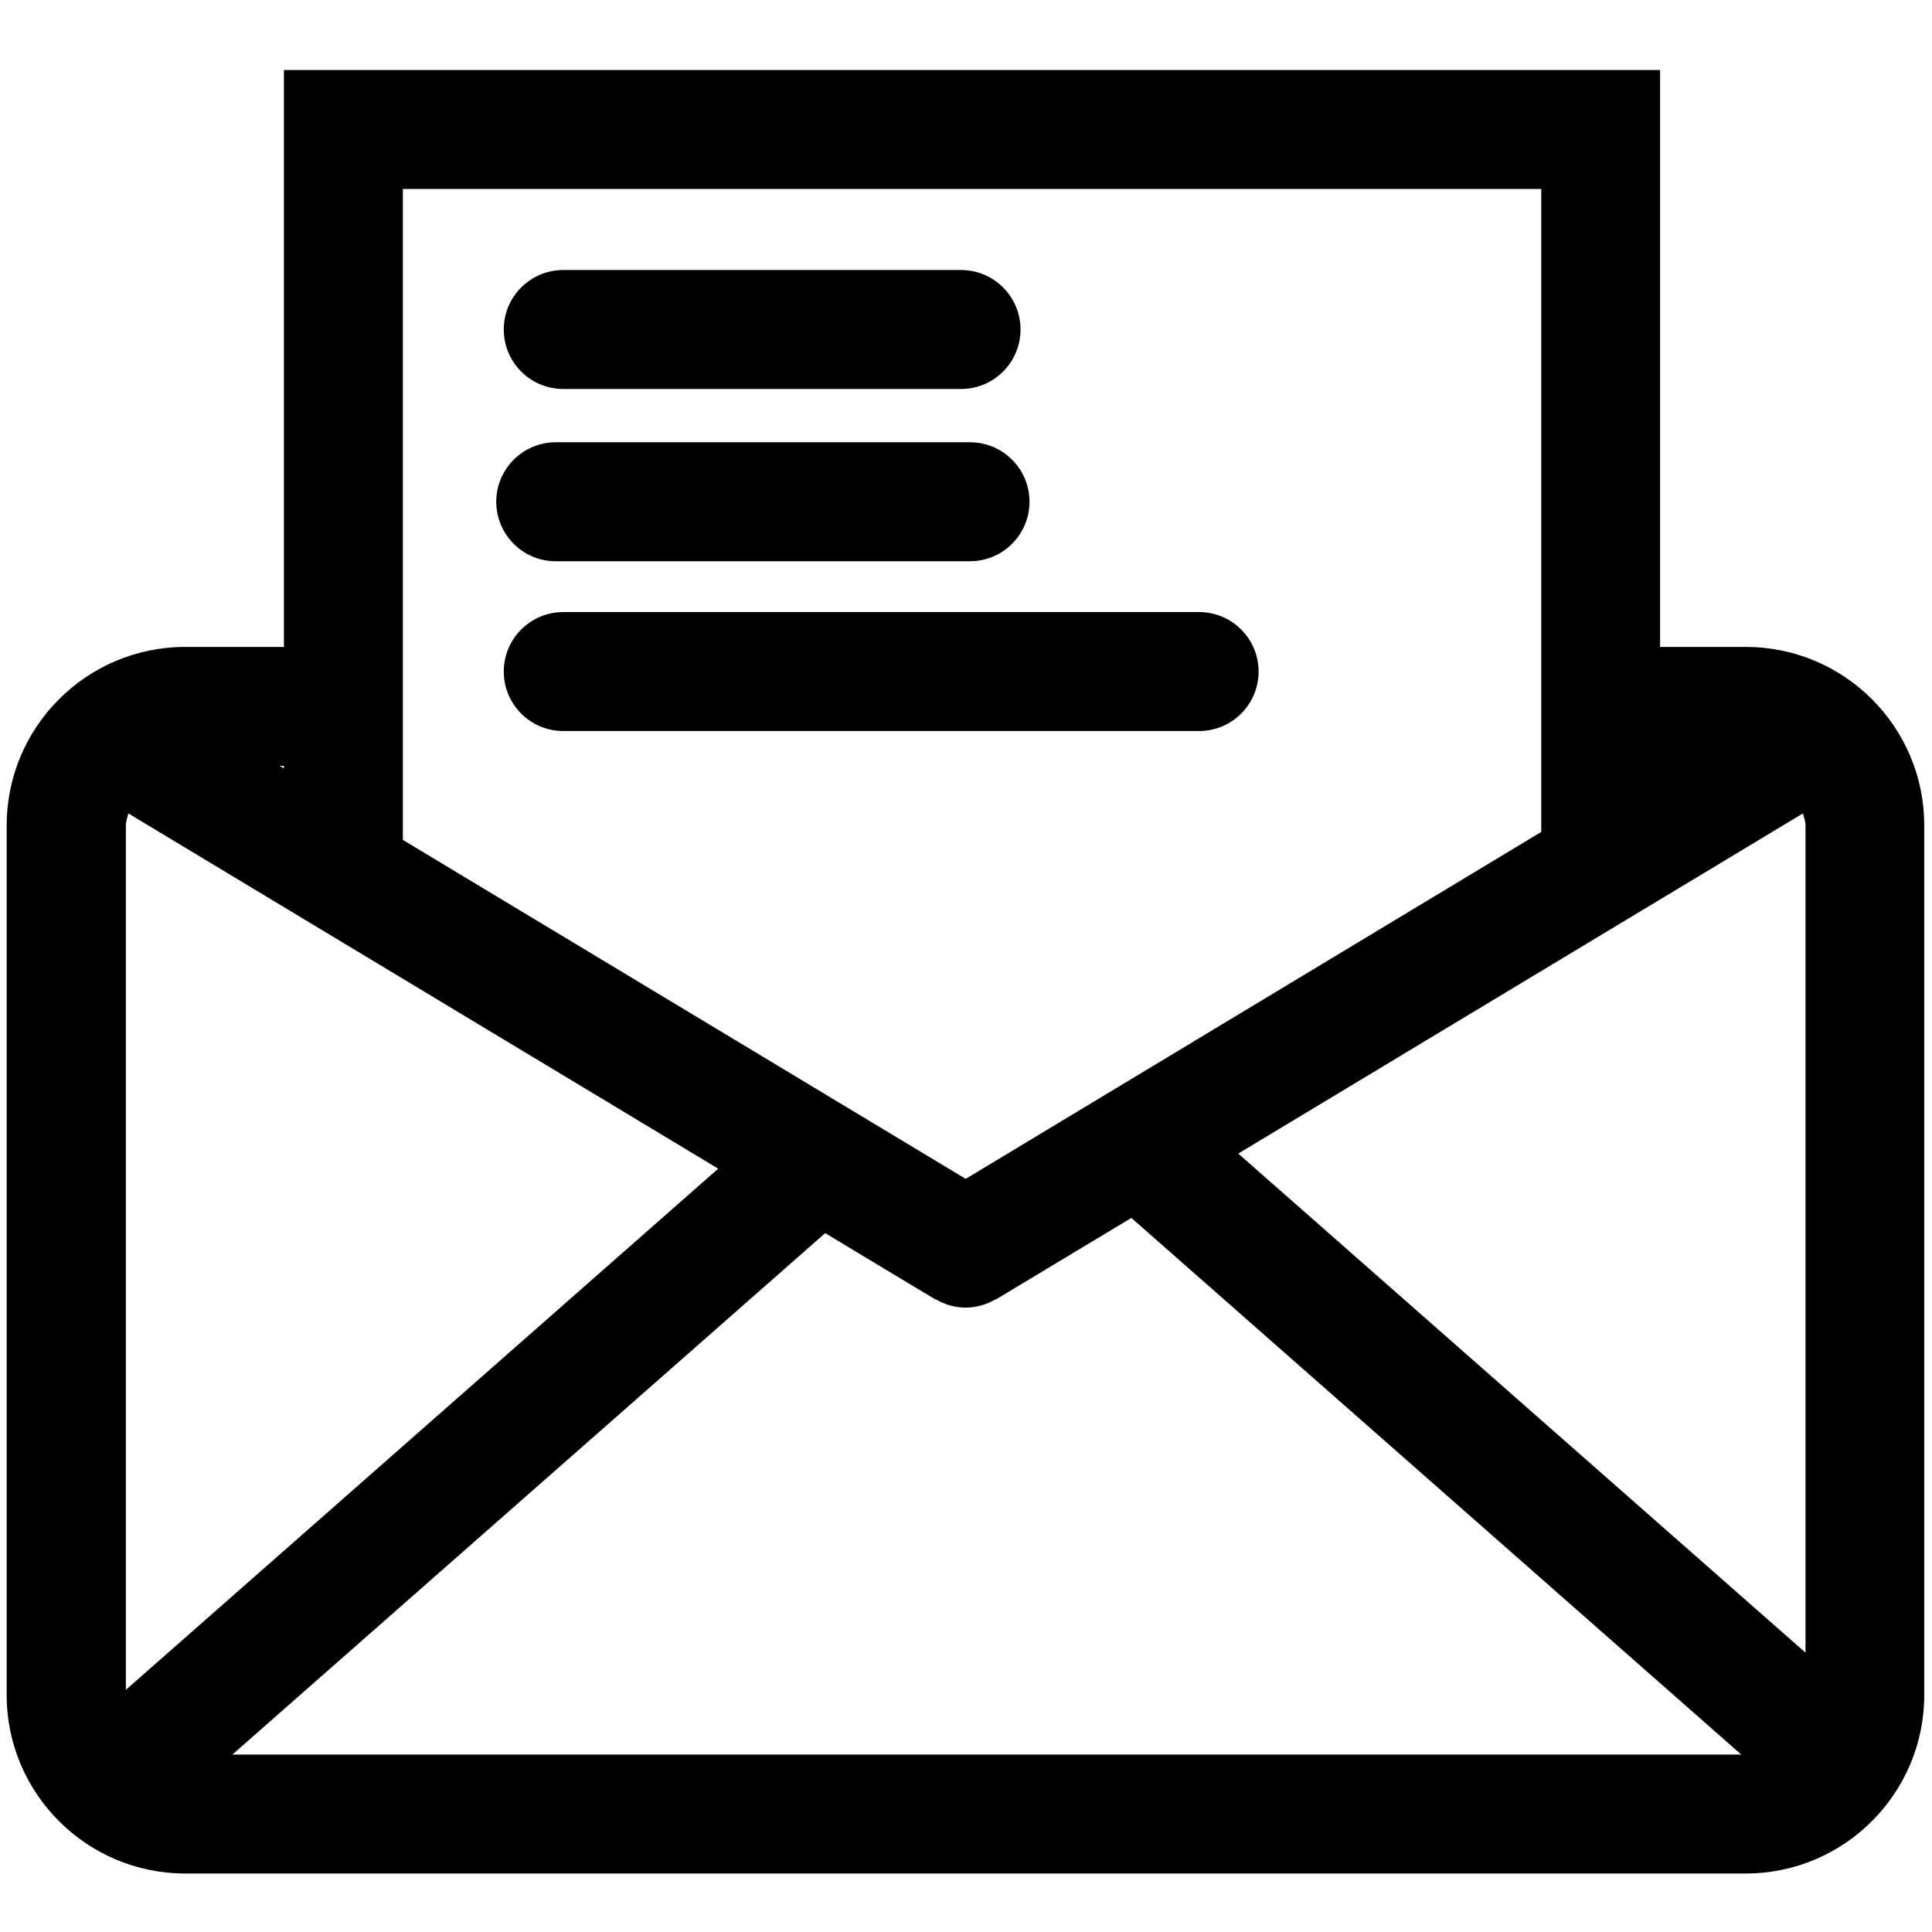
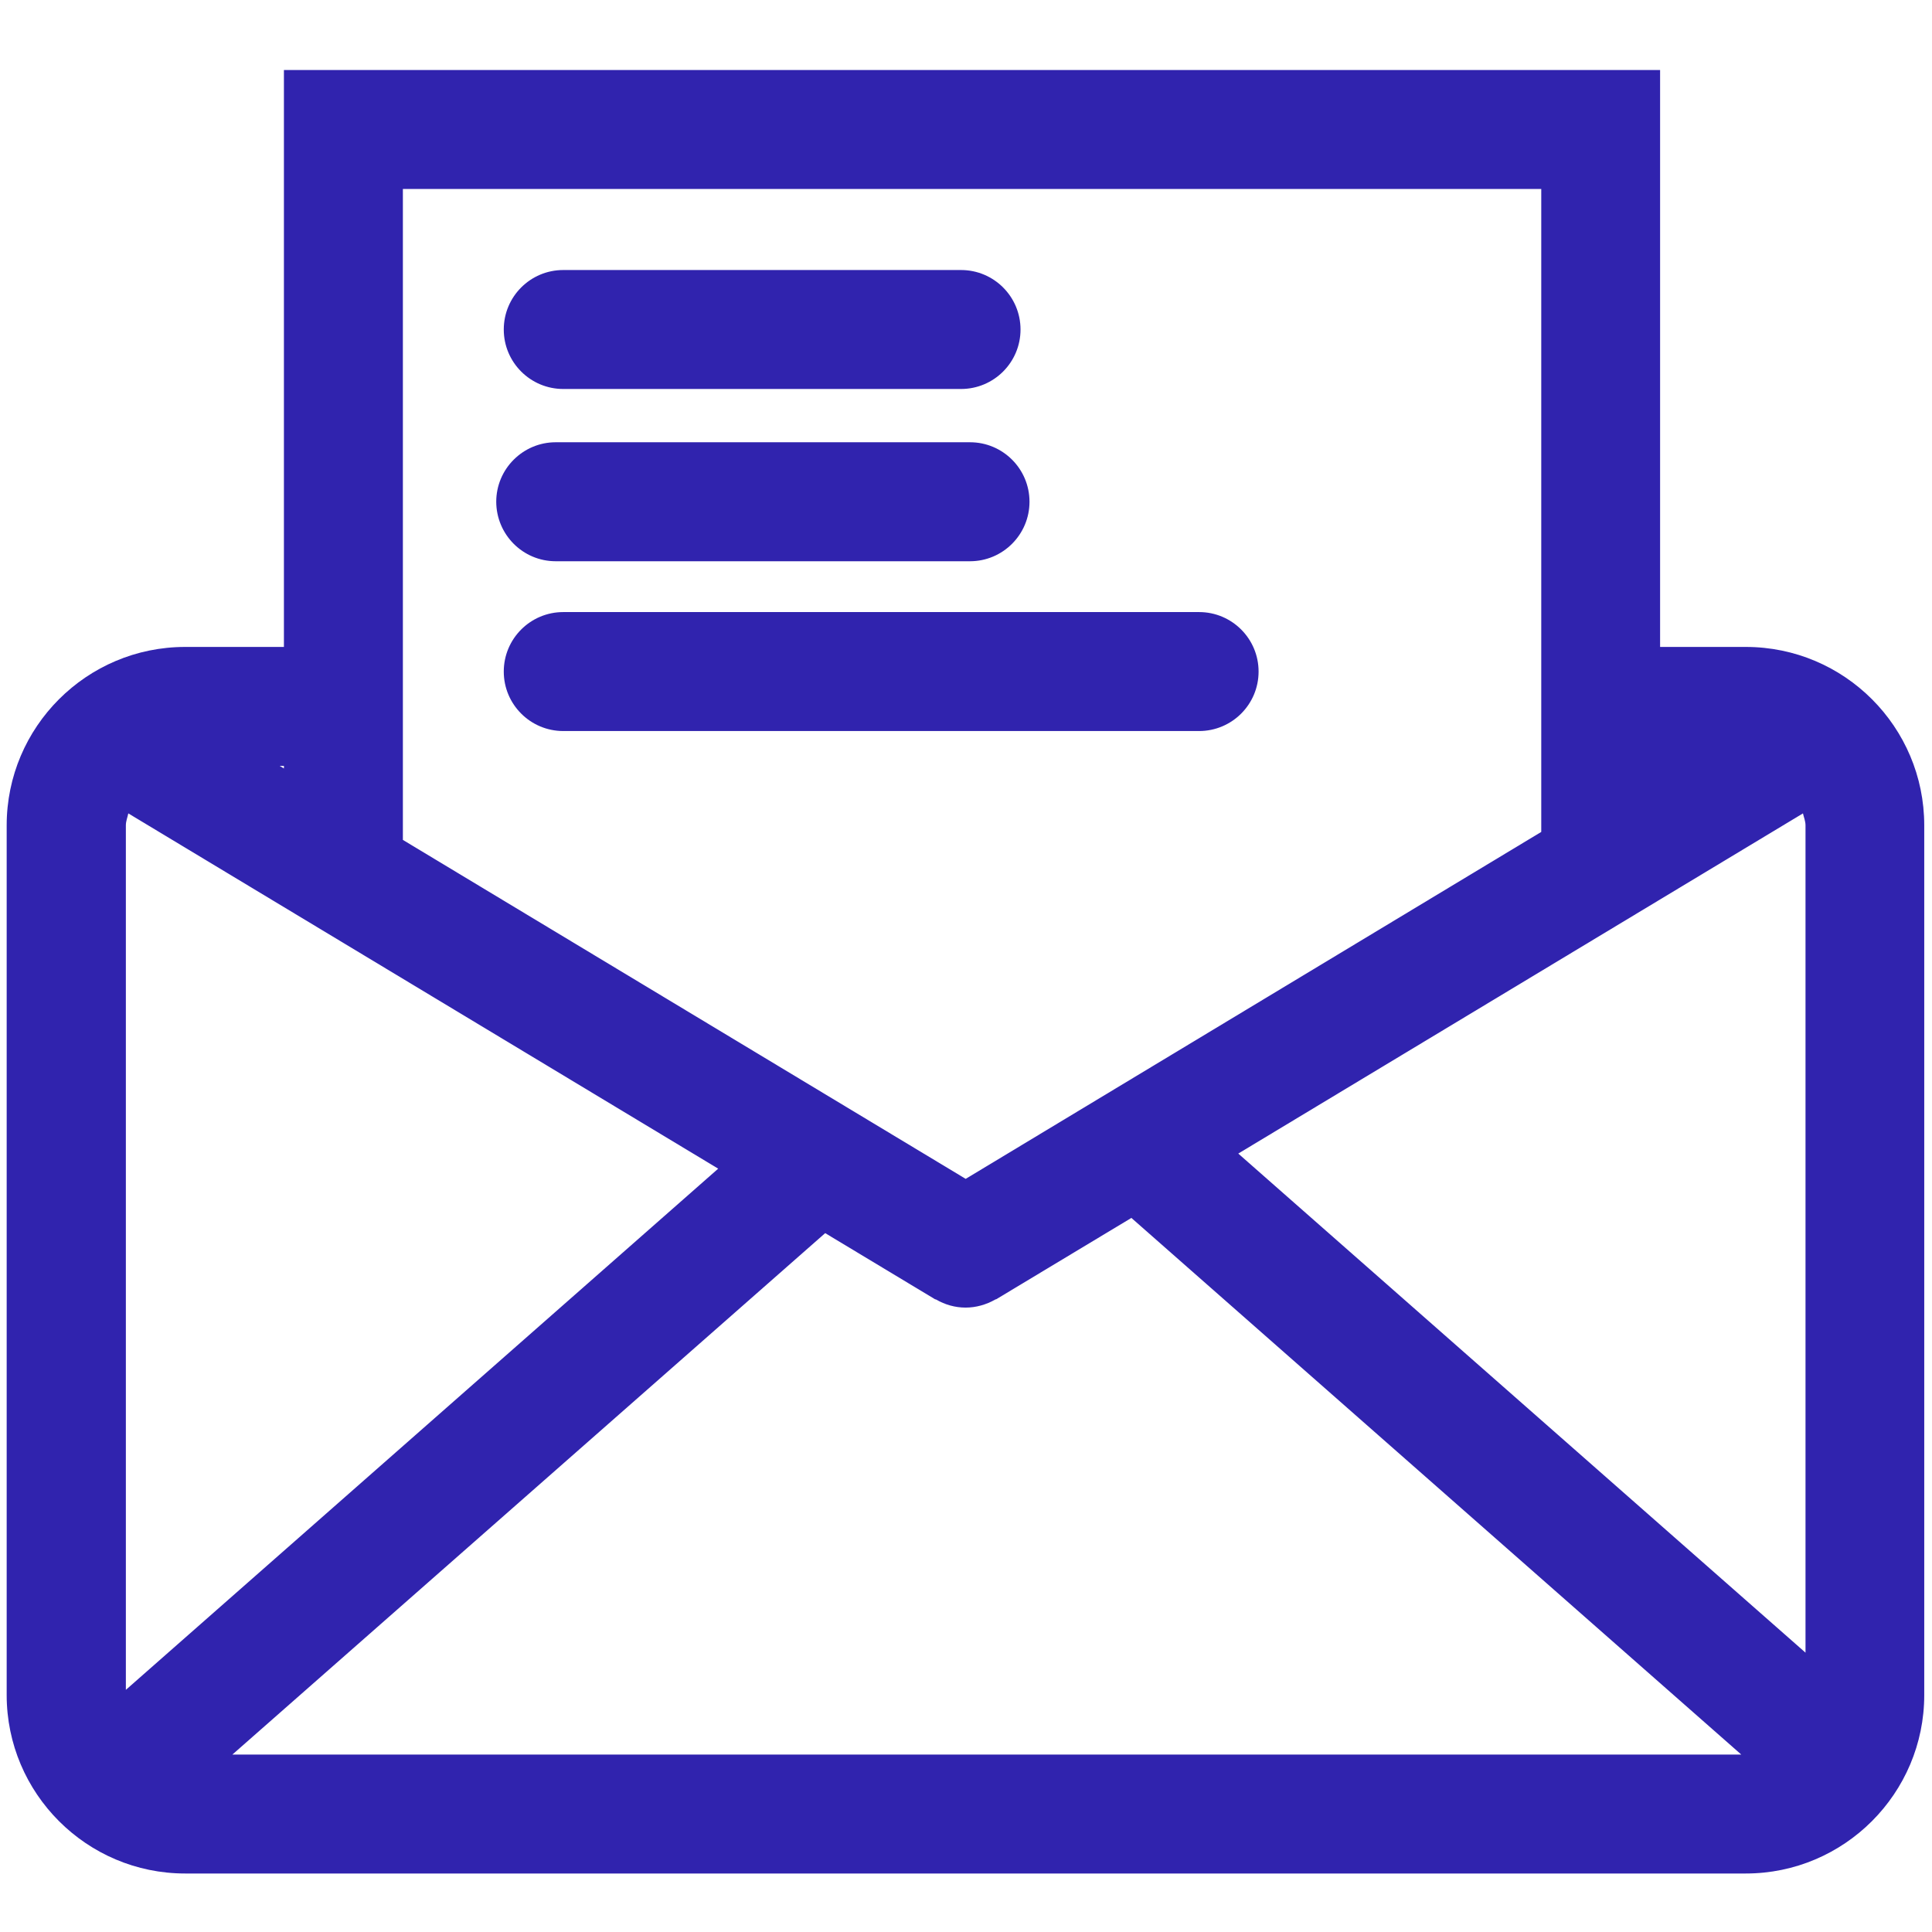
<svg xmlns="http://www.w3.org/2000/svg" class="page-icon" width="30px" height="30px" viewBox="0 0 68 65" version="1.1">
  <g stroke="none" stroke-width="1" fill="none" fill-rule="evenodd">
-     <g transform="translate(0.032, 0)" class="fill" fill="#000000">
+     <g transform="translate(0.032, 0)" class="fill" fill="#3023AE">
      <path d="M61.414,21.27 L58.398,21.27 L58.398,0.965 L9.961,0.965 L9.961,21.27 L6.484,21.27 C3.02,21.27 0.203,24.086 0.203,27.551 L0.203,58.16 C0.203,61.621 3.02,64.441 6.484,64.441 L61.414,64.441 C64.879,64.441 67.695,61.621 67.695,58.16 L67.695,27.551 C67.695,24.086 64.883,21.27 61.414,21.27 Z M25.246,39.633 L4.398,57.977 L4.398,27.551 C4.398,27.398 4.457,27.266 4.484,27.129 L25.246,39.633 Z M29.012,41.902 L32.879,44.23 C32.891,44.234 32.902,44.234 32.914,44.238 C33.23,44.422 33.586,44.523 33.953,44.523 C34.32,44.523 34.676,44.422 35,44.238 C35.008,44.23 35.02,44.234 35.031,44.23 L39.789,41.367 L61.254,60.254 L8.148,60.254 L29.012,41.902 Z M43.551,39.102 L63.426,27.129 C63.457,27.266 63.516,27.398 63.516,27.555 L63.516,56.668 L43.551,39.102 Z M14.148,5.152 L54.215,5.152 L54.215,27.781 L33.957,39.992 L14.148,28.062 L14.148,5.152 Z M9.961,25.547 L9.812,25.457 L9.961,25.457 L9.961,25.547 Z" />
      <path d="M19.527,18.254 L34.109,18.254 C35.266,18.254 36.203,17.312 36.203,16.16 C36.203,15.004 35.266,14.066 34.109,14.066 L19.527,14.066 C18.375,14.066 17.434,15.004 17.434,16.16 C17.438,17.316 18.371,18.254 19.527,18.254 Z" />
      <path d="M19.793,12.191 L33.793,12.191 C34.949,12.191 35.887,11.254 35.887,10.098 C35.887,8.941 34.949,8.004 33.793,8.004 L19.793,8.004 C18.637,8.004 17.699,8.941 17.699,10.098 C17.699,11.254 18.637,12.191 19.793,12.191 Z" />
      <path d="M17.699,22.137 C17.699,23.293 18.637,24.23 19.793,24.23 L42.172,24.23 C43.328,24.23 44.266,23.293 44.266,22.137 C44.266,20.98 43.328,20.043 42.172,20.043 L19.793,20.043 C18.637,20.043 17.699,20.98 17.699,22.137 Z" />
    </g>
  </g>
</svg>
